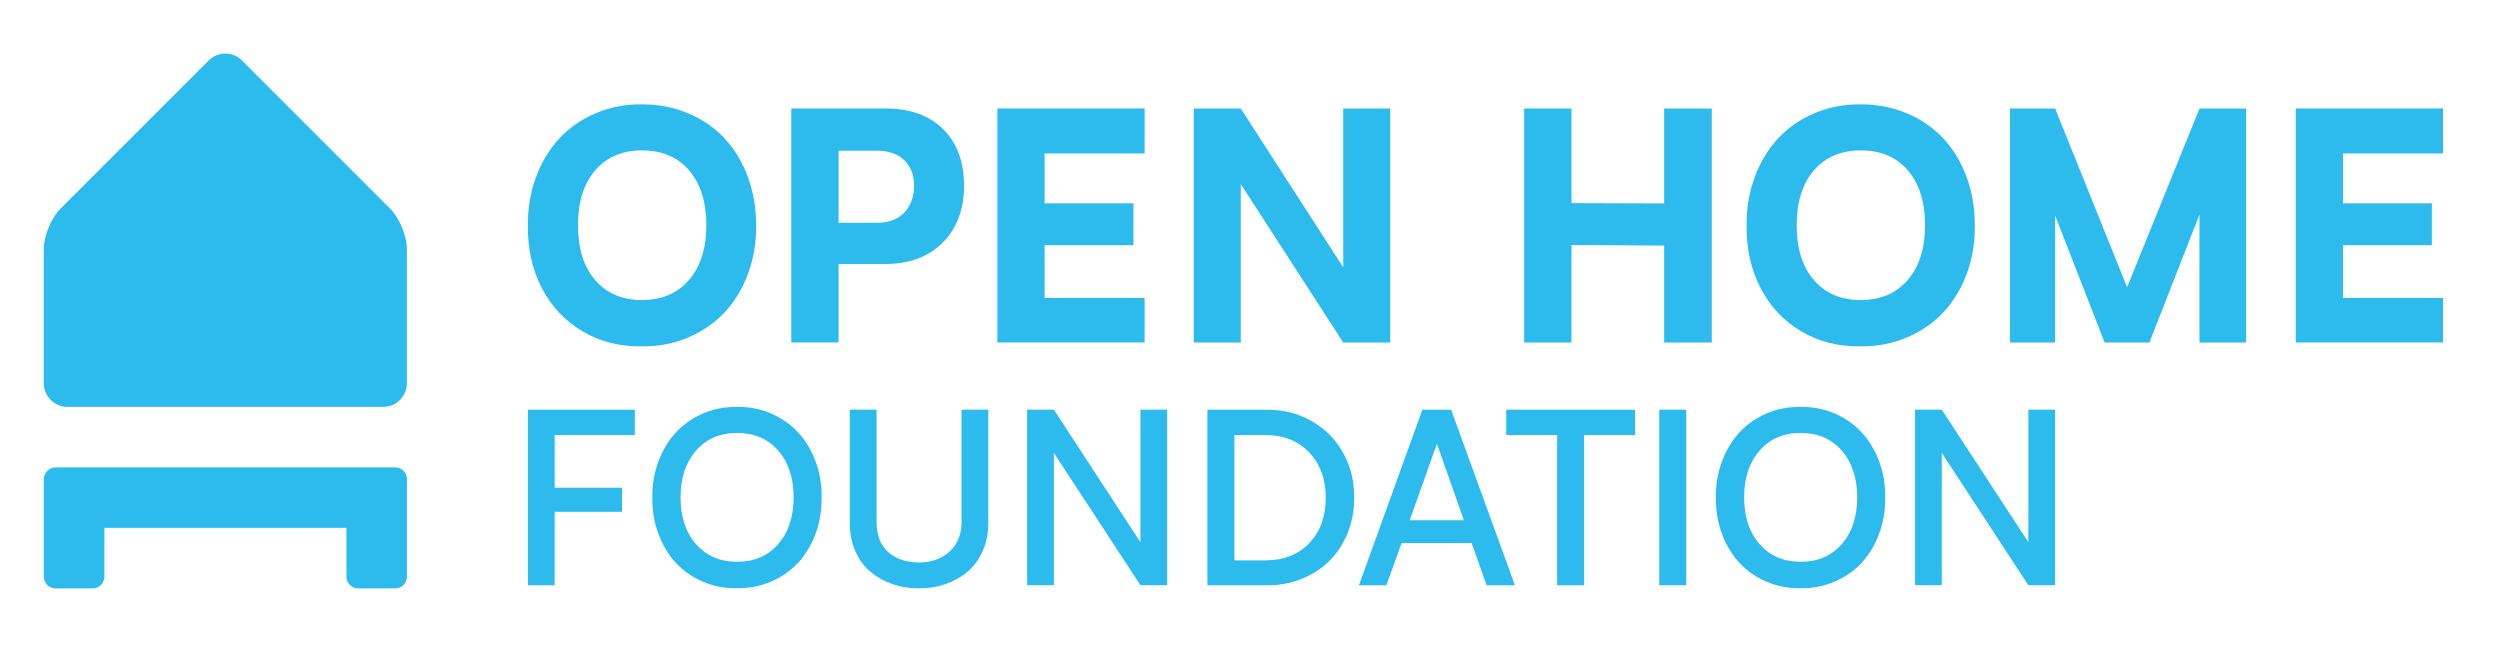
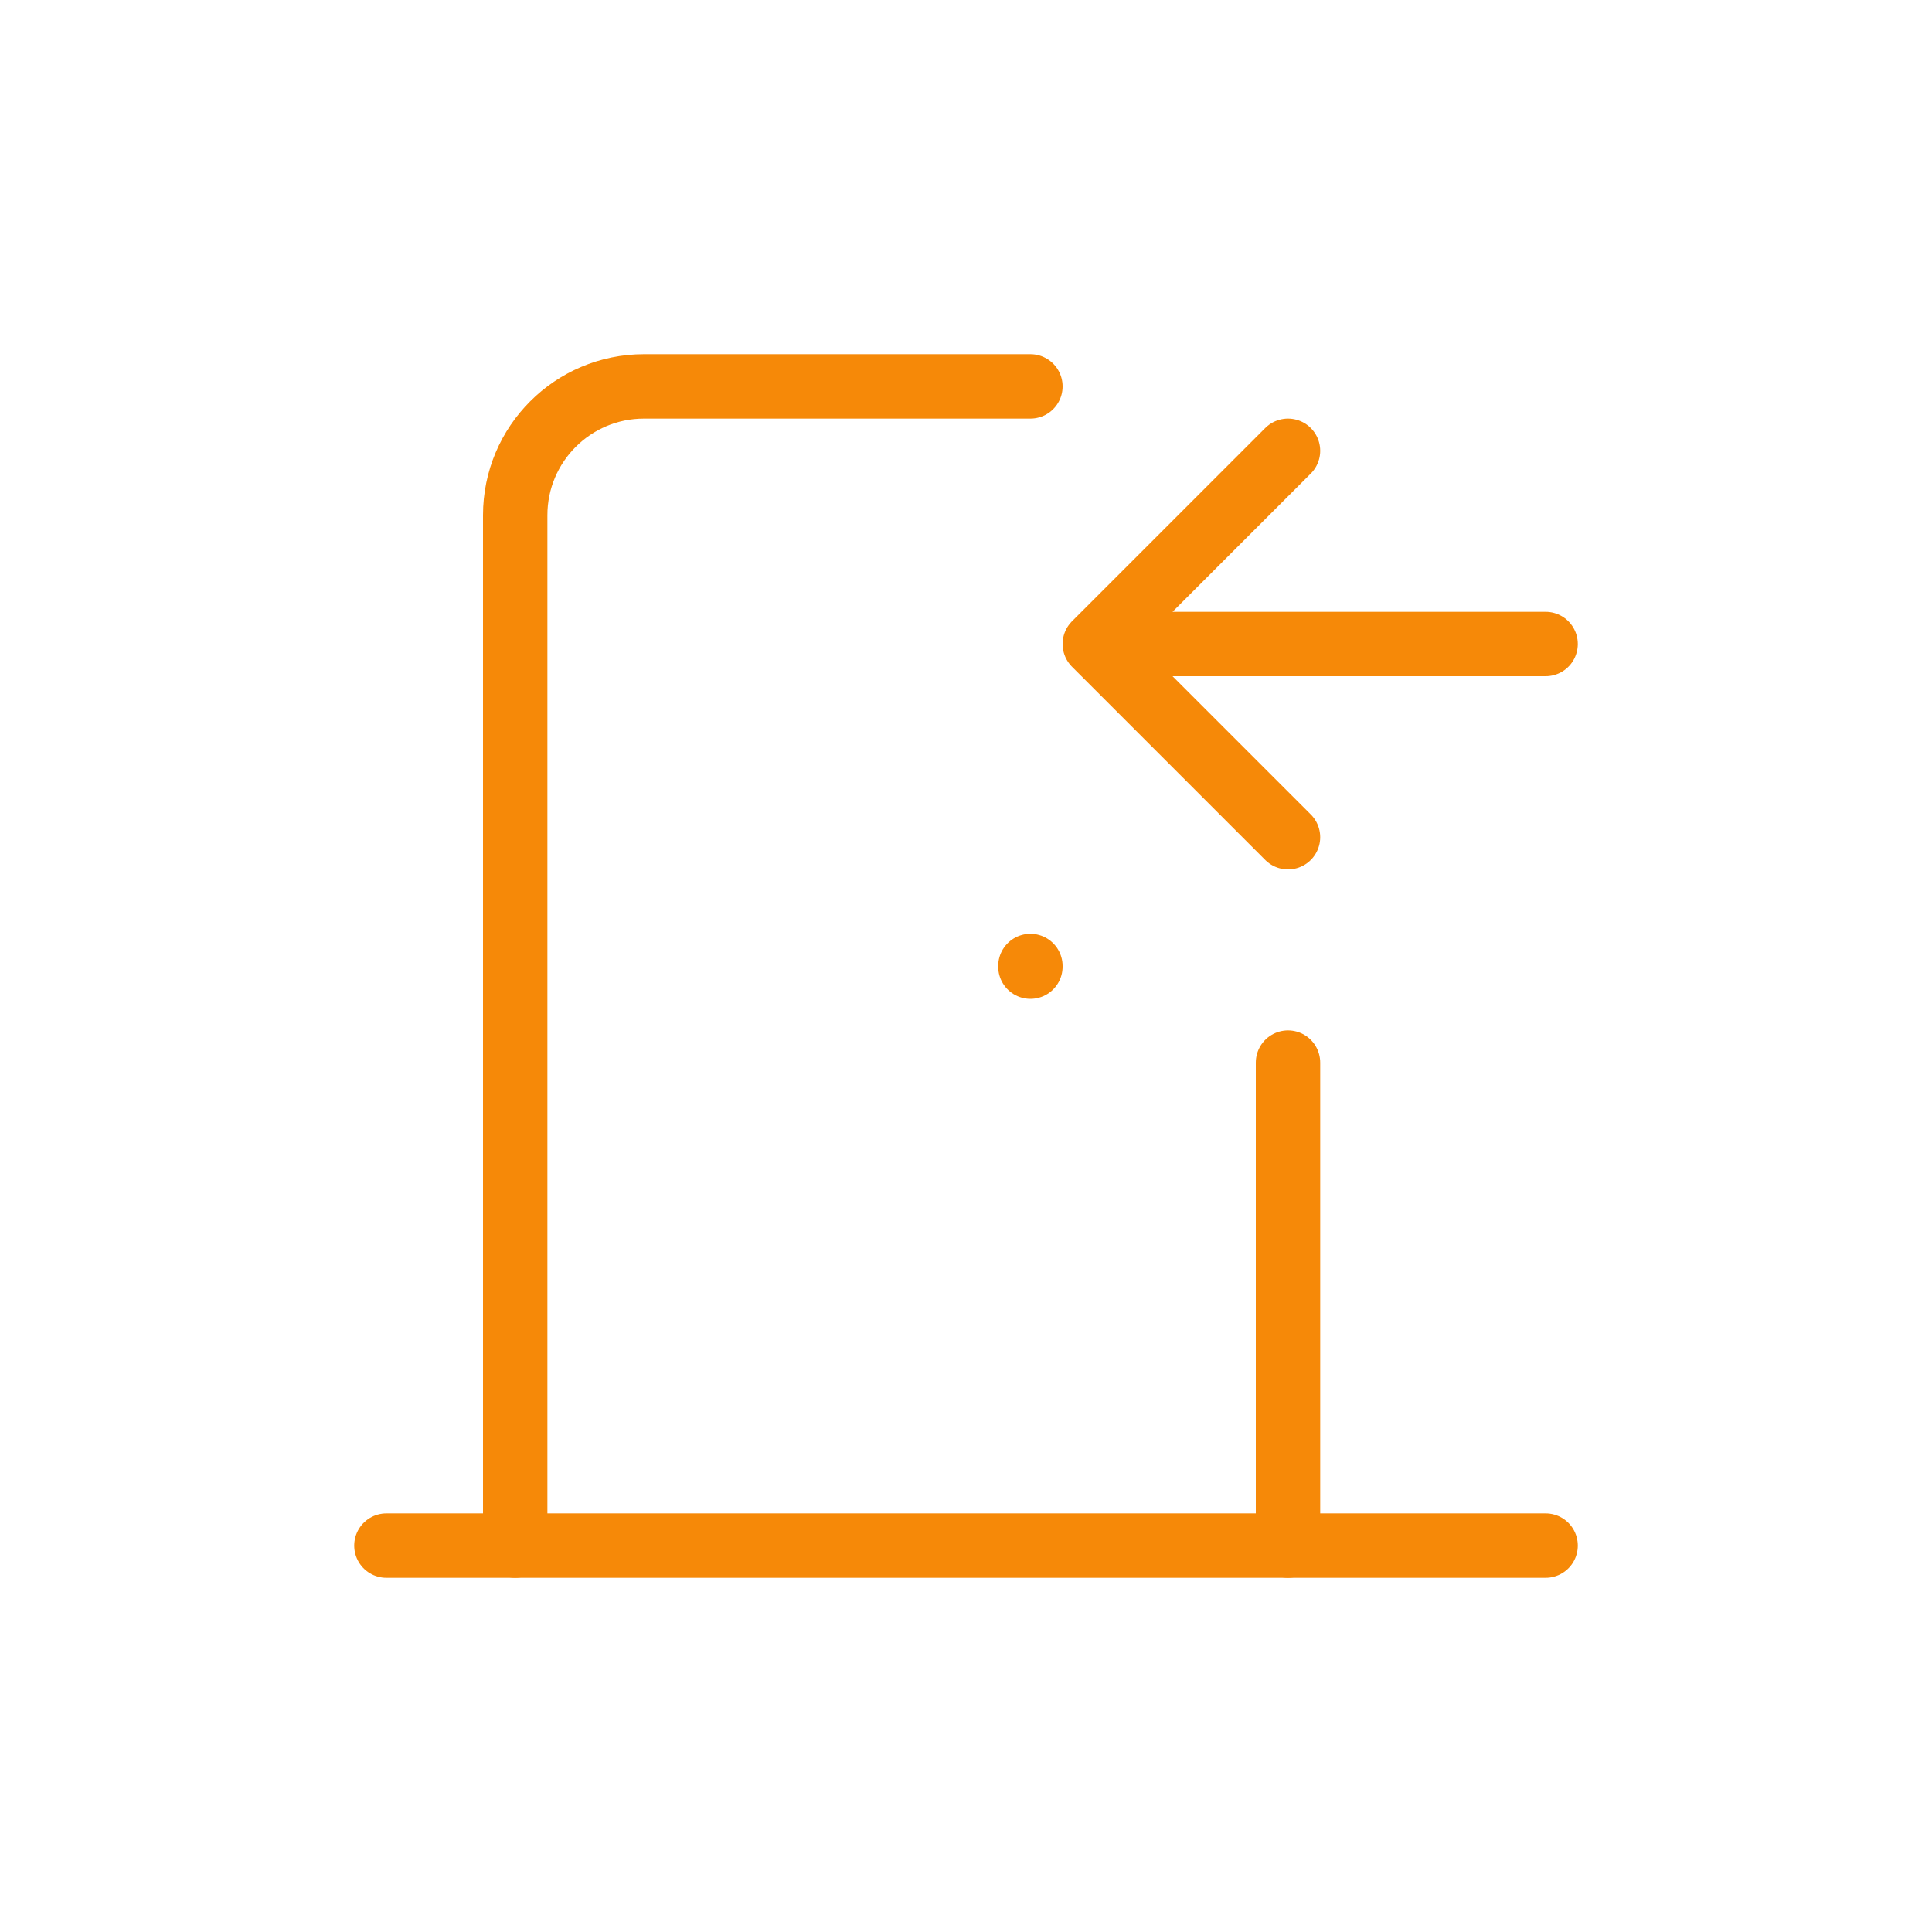
- <svg xmlns="http://www.w3.org/2000/svg" viewBox="50 50 630.66 166">
-   <defs>
-     <style>path{fill:#2dbbed;stroke-width:0}@media (prefers-color-scheme:dark){path{fill:#edeced}}</style>
-   </defs>
-   <path d="M137.38 167.9H64.03a2.97 2.97 0 00-2.97 2.97v24.6a2.97 2.97 0 002.97 2.97h9.33a2.97 2.97 0 002.97-2.97v-12.3h61.06v12.3a2.97 2.97 0 002.97 2.97h9.33a2.97 2.97 0 002.97-2.97v-24.6a2.97 2.97 0 00-2.97-2.97h-12.3zM111.04 65.25c-2.31-2.31-6.09-2.31-8.39 0l-37.4 37.4c-2.31 2.31-4.2 6.87-4.2 10.13v33.92c0 3.26 2.67 5.94 5.94 5.94h79.71c3.26 0 5.94-2.67 5.94-5.94v-33.92c0-3.26-1.89-7.82-4.2-10.13l-37.4-37.4zM211.92 76.32c4.22 0 8.13.76 11.73 2.29 3.6 1.52 6.65 3.63 9.15 6.32 2.5 2.69 4.45 5.91 5.85 9.68 1.39 3.77 2.09 7.84 2.09 12.22.05 4.33-.63 8.39-2.03 12.2-1.41 3.81-3.38 7.06-5.91 9.76-2.53 2.7-5.61 4.82-9.23 6.35-3.62 1.54-7.53 2.28-11.73 2.23-5.55.08-10.54-1.2-14.96-3.83-4.42-2.63-7.83-6.28-10.23-10.95-2.4-4.67-3.56-9.9-3.48-15.68-.05-4.33.63-8.39 2.03-12.2 1.41-3.81 3.37-7.06 5.89-9.78 2.52-2.71 5.58-4.84 9.19-6.37s7.49-2.28 11.64-2.23zm.07 49.36c4.98 0 8.92-1.69 11.83-5.06 2.91-3.38 4.36-7.97 4.36-13.79s-1.45-10.48-4.34-13.85c-2.89-3.36-6.84-5.04-11.85-5.04s-8.96 1.68-11.85 5.04c-2.89 3.36-4.34 7.98-4.34 13.85s1.45 10.48 4.34 13.83c2.89 3.35 6.84 5.03 11.85 5.03zM293.19 96.89c0 5.92-1.79 10.68-5.36 14.29-3.57 3.61-8.43 5.42-14.59 5.42h-11.69v19.79h-11.93V77.37h23.78c6.18 0 11.02 1.74 14.53 5.22 3.51 3.48 5.26 8.25 5.26 14.29zm-12.6-.23c0-2.5-.81-4.57-2.44-6.2s-3.98-2.44-7.06-2.44h-9.54v18.19h9.54c3.1 0 5.46-.88 7.08-2.64 1.62-1.76 2.42-4.06 2.42-6.9zM338.75 125.17v11.22H301.6V77.37h37.15v11.34h-25.23v12.59h22.41v10.56h-22.41v13.3h25.23zM400.7 77.38v59.02h-11.85L363 96.43v39.97h-11.85V77.38H363l25.85 40.05V77.38h11.85zM434.49 77.38h11.93v23.86l23.39.08V77.38h12.01v59.02h-12.01v-24.44l-23.39-.16v24.6h-11.93V77.38zM519.36 76.32c4.22 0 8.13.76 11.73 2.29 3.6 1.52 6.65 3.63 9.15 6.32 2.5 2.69 4.45 5.91 5.85 9.68 1.39 3.77 2.09 7.84 2.09 12.22.05 4.33-.63 8.39-2.03 12.2-1.41 3.81-3.38 7.06-5.91 9.76s-5.61 4.82-9.23 6.35c-3.62 1.54-7.53 2.28-11.73 2.23-5.55.08-10.54-1.2-14.96-3.83-4.42-2.63-7.83-6.28-10.23-10.95-2.4-4.67-3.56-9.9-3.48-15.68-.05-4.33.63-8.39 2.03-12.2 1.41-3.81 3.37-7.06 5.89-9.78 2.52-2.71 5.58-4.84 9.19-6.37s7.49-2.28 11.64-2.23zm.07 49.36c4.98 0 8.92-1.69 11.83-5.06 2.91-3.38 4.36-7.97 4.36-13.79s-1.45-10.48-4.34-13.85c-2.89-3.36-6.84-5.04-11.85-5.04s-8.96 1.68-11.85 5.04c-2.89 3.36-4.34 7.98-4.34 13.85s1.45 10.48 4.34 13.83c2.89 3.35 6.84 5.03 11.85 5.03zM616.62 77.38v59.02h-11.77v-32.27l-12.63 32.27h-11.3l-12.48-32.03v32.03h-11.38V77.38h11.38l18.15 45.09 18.26-45.09h11.77zM666.29 125.17v11.22h-37.15V77.37h37.15v11.34h-25.23v12.59h22.41v10.56h-22.41v13.3h25.23z" />
-   <g>
-     <path d="M189.92 159.75v13.29h17.01v6.07h-17.01v18.53h-6.75v-44.28h26.97v6.39h-20.22zM235.89 152.64c3.07-.04 5.95.52 8.62 1.67s4.95 2.74 6.83 4.77c1.87 2.03 3.34 4.47 4.4 7.3 1.06 2.84 1.57 5.87 1.53 9.1.04 3.25-.47 6.31-1.53 9.16-1.06 2.86-2.53 5.29-4.4 7.32-1.87 2.02-4.15 3.61-6.83 4.76-2.68 1.15-5.55 1.71-8.62 1.67-3.07.04-5.94-.52-8.61-1.67-2.67-1.15-4.94-2.74-6.81-4.77-1.87-2.03-3.34-4.47-4.39-7.3-1.05-2.83-1.56-5.87-1.52-9.1-.04-3.23.47-6.27 1.52-9.11s2.51-5.28 4.39-7.32c1.87-2.03 4.14-3.63 6.81-4.79 2.67-1.16 5.54-1.72 8.61-1.68zm-10.3 34.63c2.61 2.96 6.06 4.45 10.36 4.45s7.75-1.48 10.35-4.45c2.6-2.96 3.9-6.89 3.9-11.79s-1.3-8.86-3.9-11.82c-2.6-2.96-6.05-4.45-10.35-4.45s-7.76 1.49-10.36 4.46c-2.61 2.97-3.91 6.91-3.91 11.81s1.3 8.83 3.91 11.79zM264.38 153.35h6.75v28.31c.02 3.37 1.01 5.92 2.97 7.64 1.96 1.73 4.54 2.59 7.73 2.59s5.63-.91 7.67-2.72 3.06-4.32 3.06-7.51v-28.31h6.75v28.58c0 2.6-.47 4.95-1.4 7.06-.93 2.11-2.2 3.85-3.79 5.2-1.6 1.36-3.44 2.4-5.55 3.14s-4.35 1.1-6.75 1.1-4.55-.36-6.63-1.07c-2.08-.71-3.94-1.74-5.56-3.08-1.63-1.34-2.91-3.07-3.85-5.2-.94-2.13-1.41-4.52-1.41-7.15v-28.58zM344.44 153.35v44.28h-6.75l-21.83-33.37v33.37h-6.75v-44.28h6.75l21.83 33.43v-33.43h6.75zM391.61 175.54c.02 3.17-.53 6.15-1.65 8.92-1.12 2.78-2.67 5.14-4.64 7.08-1.97 1.94-4.34 3.46-7.11 4.55-2.77 1.09-5.72 1.61-8.88 1.55h-14.75v-44.28h14.75c4.16-.06 7.96.86 11.38 2.77 3.42 1.9 6.1 4.56 8.04 7.97 1.94 3.41 2.89 7.23 2.86 11.45zm-7.17 0c0-4.68-1.39-8.48-4.18-11.4s-6.45-4.39-10.99-4.39h-7.88v31.61h7.88c4.58 0 8.25-1.45 11.02-4.36 2.77-2.9 4.15-6.73 4.15-11.46zM421.25 186.99h-17.67l-3.84 10.65h-6.93l16-44.28h7.26l16.09 44.28h-7.14l-3.78-10.65zm-1.96-5.74l-6.81-19.3-6.87 19.3h13.68zM462.47 159.75h-12.85v37.89h-6.81v-37.89h-12.85v-6.39h32.5v6.39zM468.57 197.63v-44.28h6.81v44.28h-6.81zM504.19 152.64c3.07-.04 5.95.52 8.62 1.67 2.68 1.15 4.95 2.74 6.83 4.77 1.87 2.03 3.34 4.47 4.4 7.3 1.06 2.84 1.57 5.87 1.53 9.1.04 3.25-.47 6.31-1.53 9.16-1.06 2.86-2.53 5.29-4.4 7.32-1.87 2.02-4.15 3.61-6.83 4.76-2.68 1.15-5.55 1.71-8.62 1.67-3.07.04-5.94-.52-8.61-1.67-2.67-1.15-4.94-2.74-6.81-4.77-1.87-2.03-3.34-4.47-4.39-7.3-1.05-2.83-1.56-5.87-1.52-9.1-.04-3.23.47-6.27 1.52-9.11s2.51-5.28 4.39-7.32c1.87-2.03 4.14-3.63 6.81-4.79 2.67-1.16 5.54-1.72 8.61-1.68zm-10.3 34.63c2.61 2.96 6.06 4.45 10.36 4.45s7.75-1.48 10.35-4.45c2.6-2.96 3.9-6.89 3.9-11.79s-1.3-8.86-3.9-11.82c-2.6-2.96-6.05-4.45-10.35-4.45s-7.76 1.49-10.36 4.46c-2.61 2.97-3.91 6.91-3.91 11.81s1.3 8.83 3.91 11.79zM568.43 153.35v44.28h-6.75l-21.83-33.37v33.37h-6.75v-44.28h6.75l21.83 33.43v-33.43h6.75z" />
+ <svg xmlns="http://www.w3.org/2000/svg" class="icon icon-tabler icon-tabler-door-enter" width="250px" height="250px" viewBox="0 0 24 24" stroke-width="1.00" stroke="rgba(246, 137, 8, 1)" fill="none" stroke-linecap="round" stroke-linejoin="round">
+   <circle cx="50%" cy="50%" r="50%" stroke="none" stroke-width="0" fill="rgba(255, 255, 255, 1)" />
+   <g transform="translate(2.40, 2.40) scale(0.8)">
+     <path stroke="none" d="M0 0h24v24H0z" fill="none" />
+     <path d="M13 12v.01" />
+     <path d="M3 21h18" />
+     <path d="M5 21v-16a2 2 0 0 1 2 -2h6m4 10.5v7.5" />
+     <path d="M21 7h-7m3 -3l-3 3l3 3" />
  </g>
</svg>
